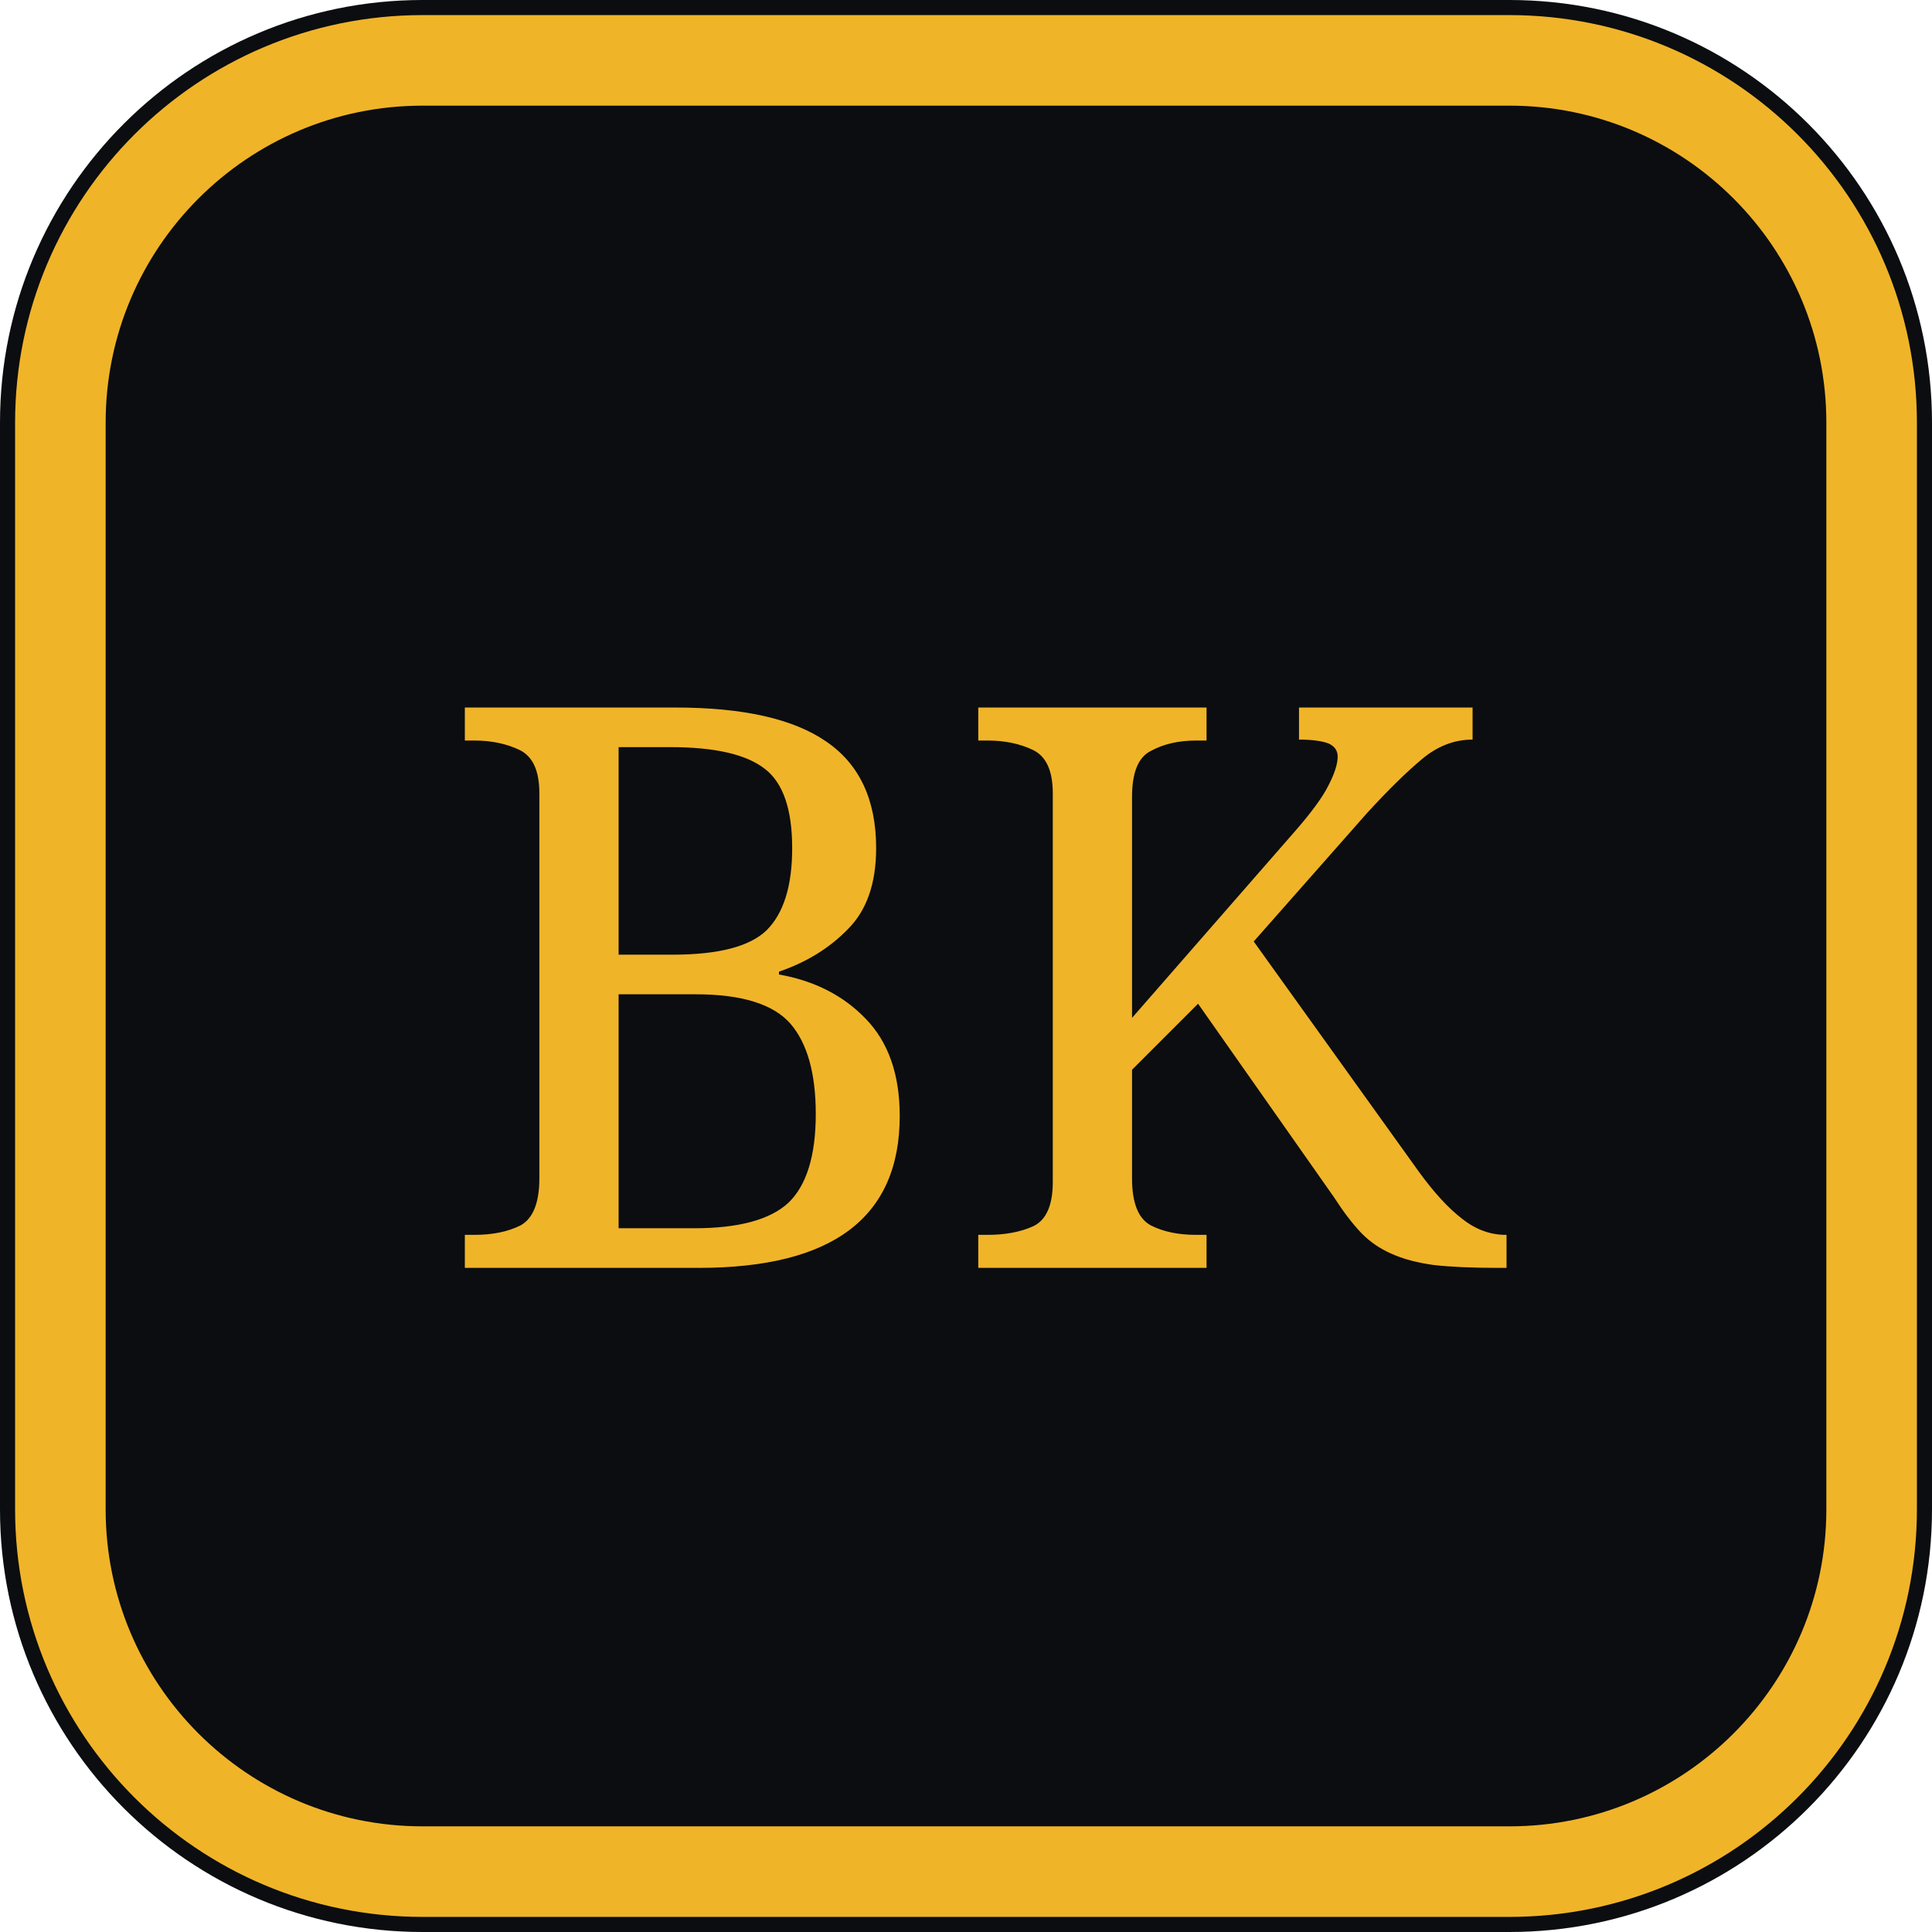
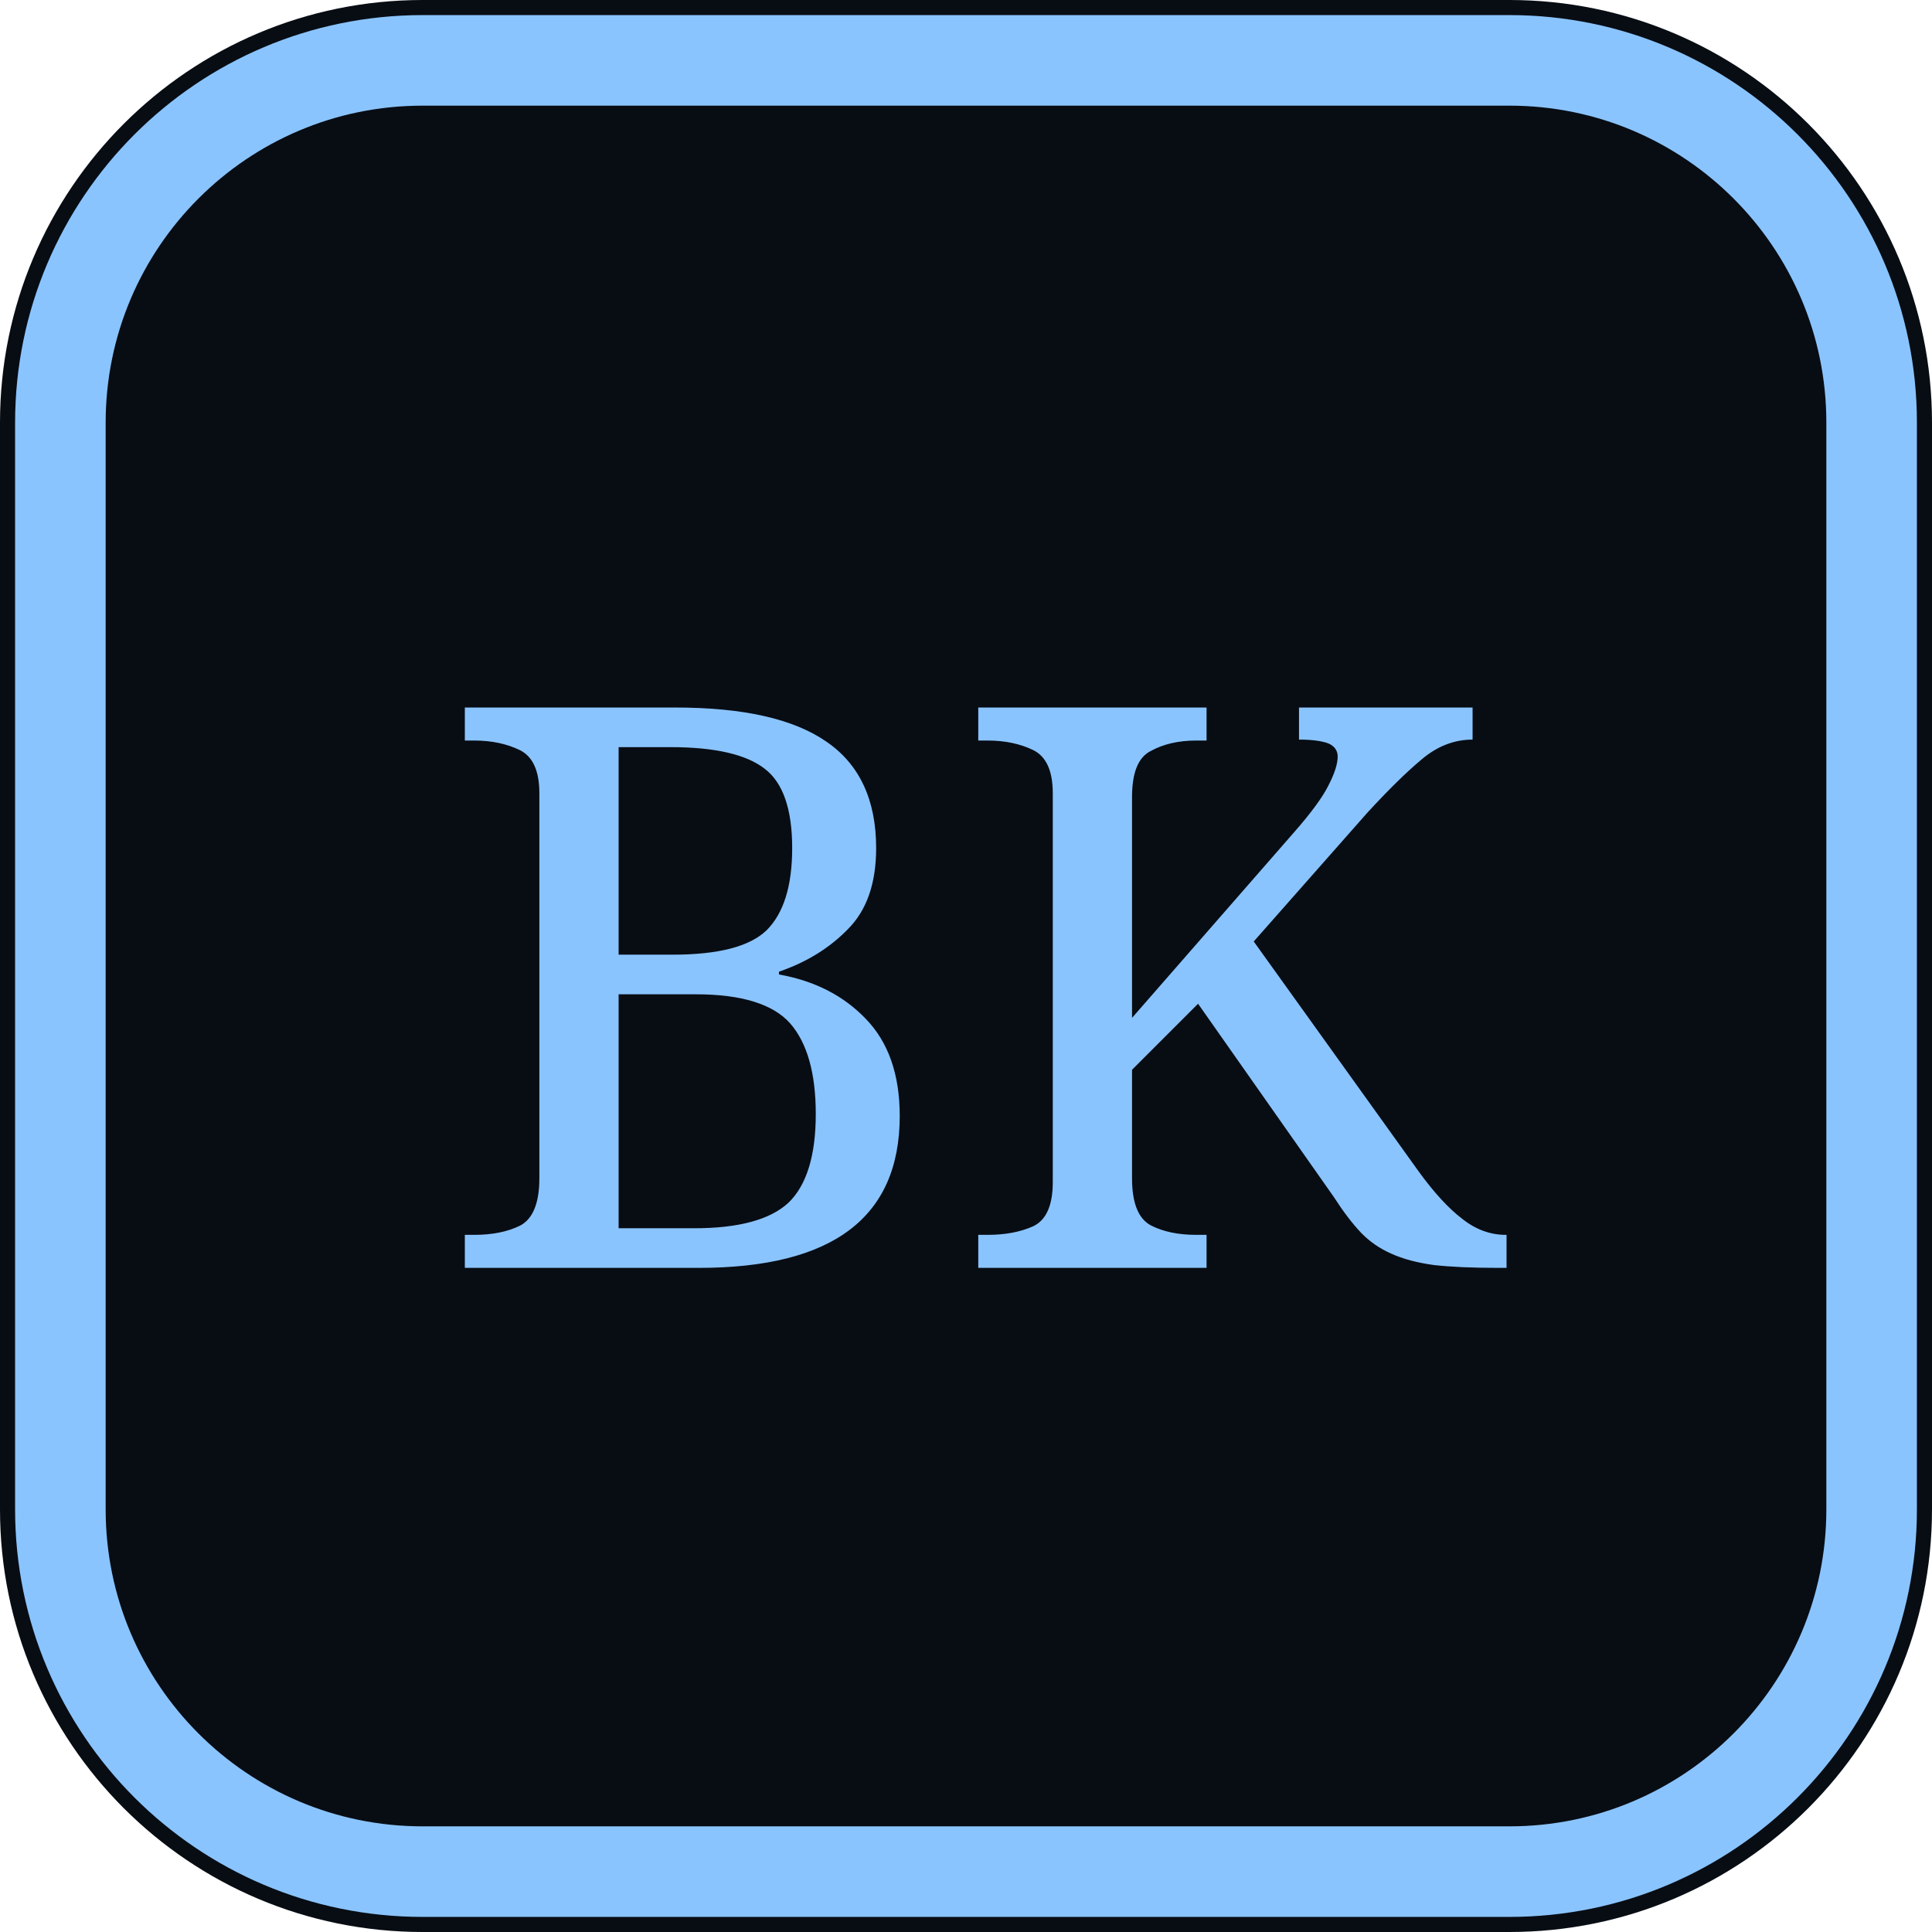
<svg xmlns="http://www.w3.org/2000/svg" viewBox="0 0 32 32">
-   <rect width="32" height="32" rx="7" fill="#0b0d10" />
-   <rect x="1" y="1" width="30" height="30" rx="6" fill="none" stroke="#f0b429" stroke-width="1.5" />
-   <text x="16" y="21" text-anchor="middle" font-family="Georgia, serif" font-size="13" fill="#f0b429">BK</text>
+   <rect width="32" height="32" rx="7" fill="#080d14" />
+   <rect x="1" y="1" width="30" height="30" rx="6" fill="none" stroke="#8ac4ff" stroke-width="1.5" />
+   <text x="16" y="21" text-anchor="middle" font-family="Georgia, serif" font-size="13" fill="#8ac4ff">BK</text>
</svg>
